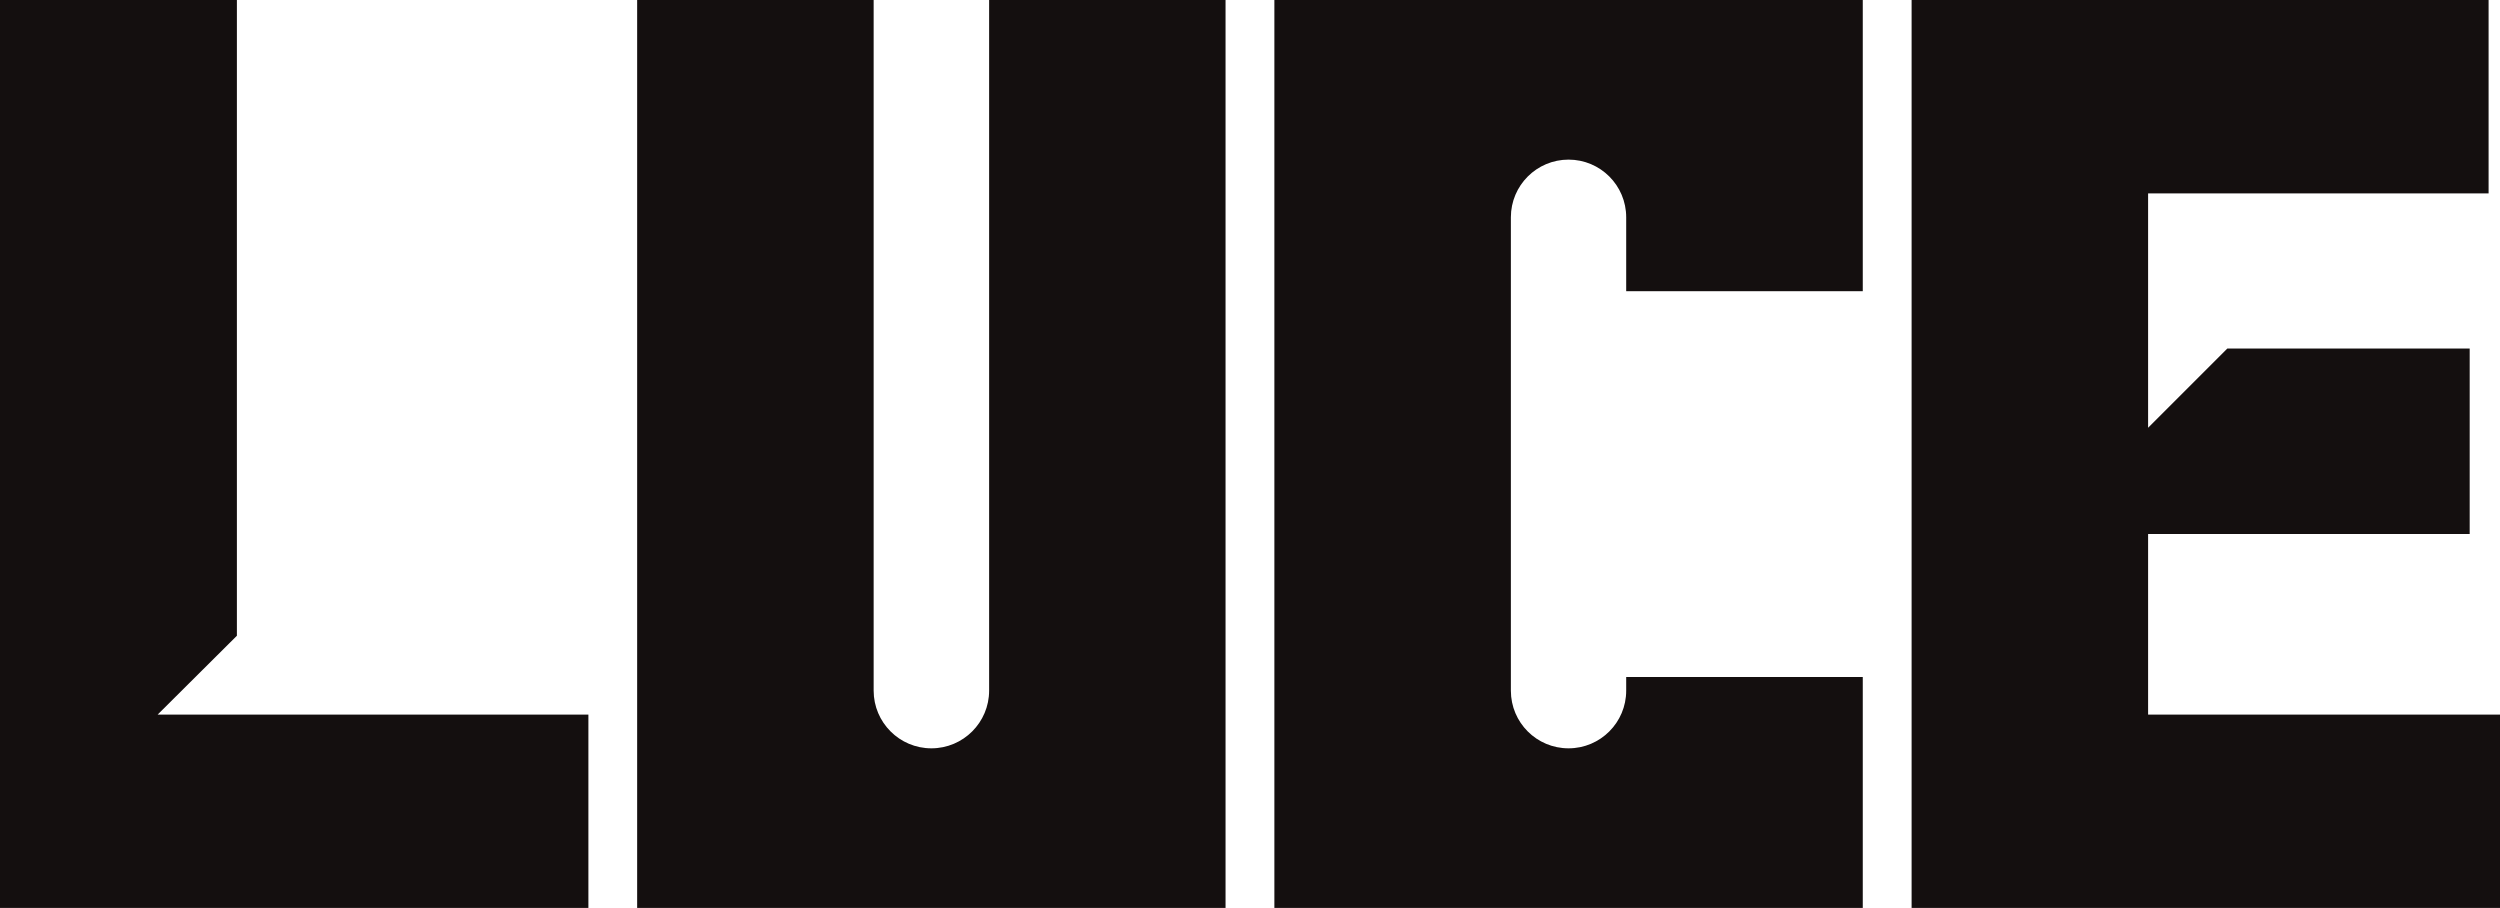
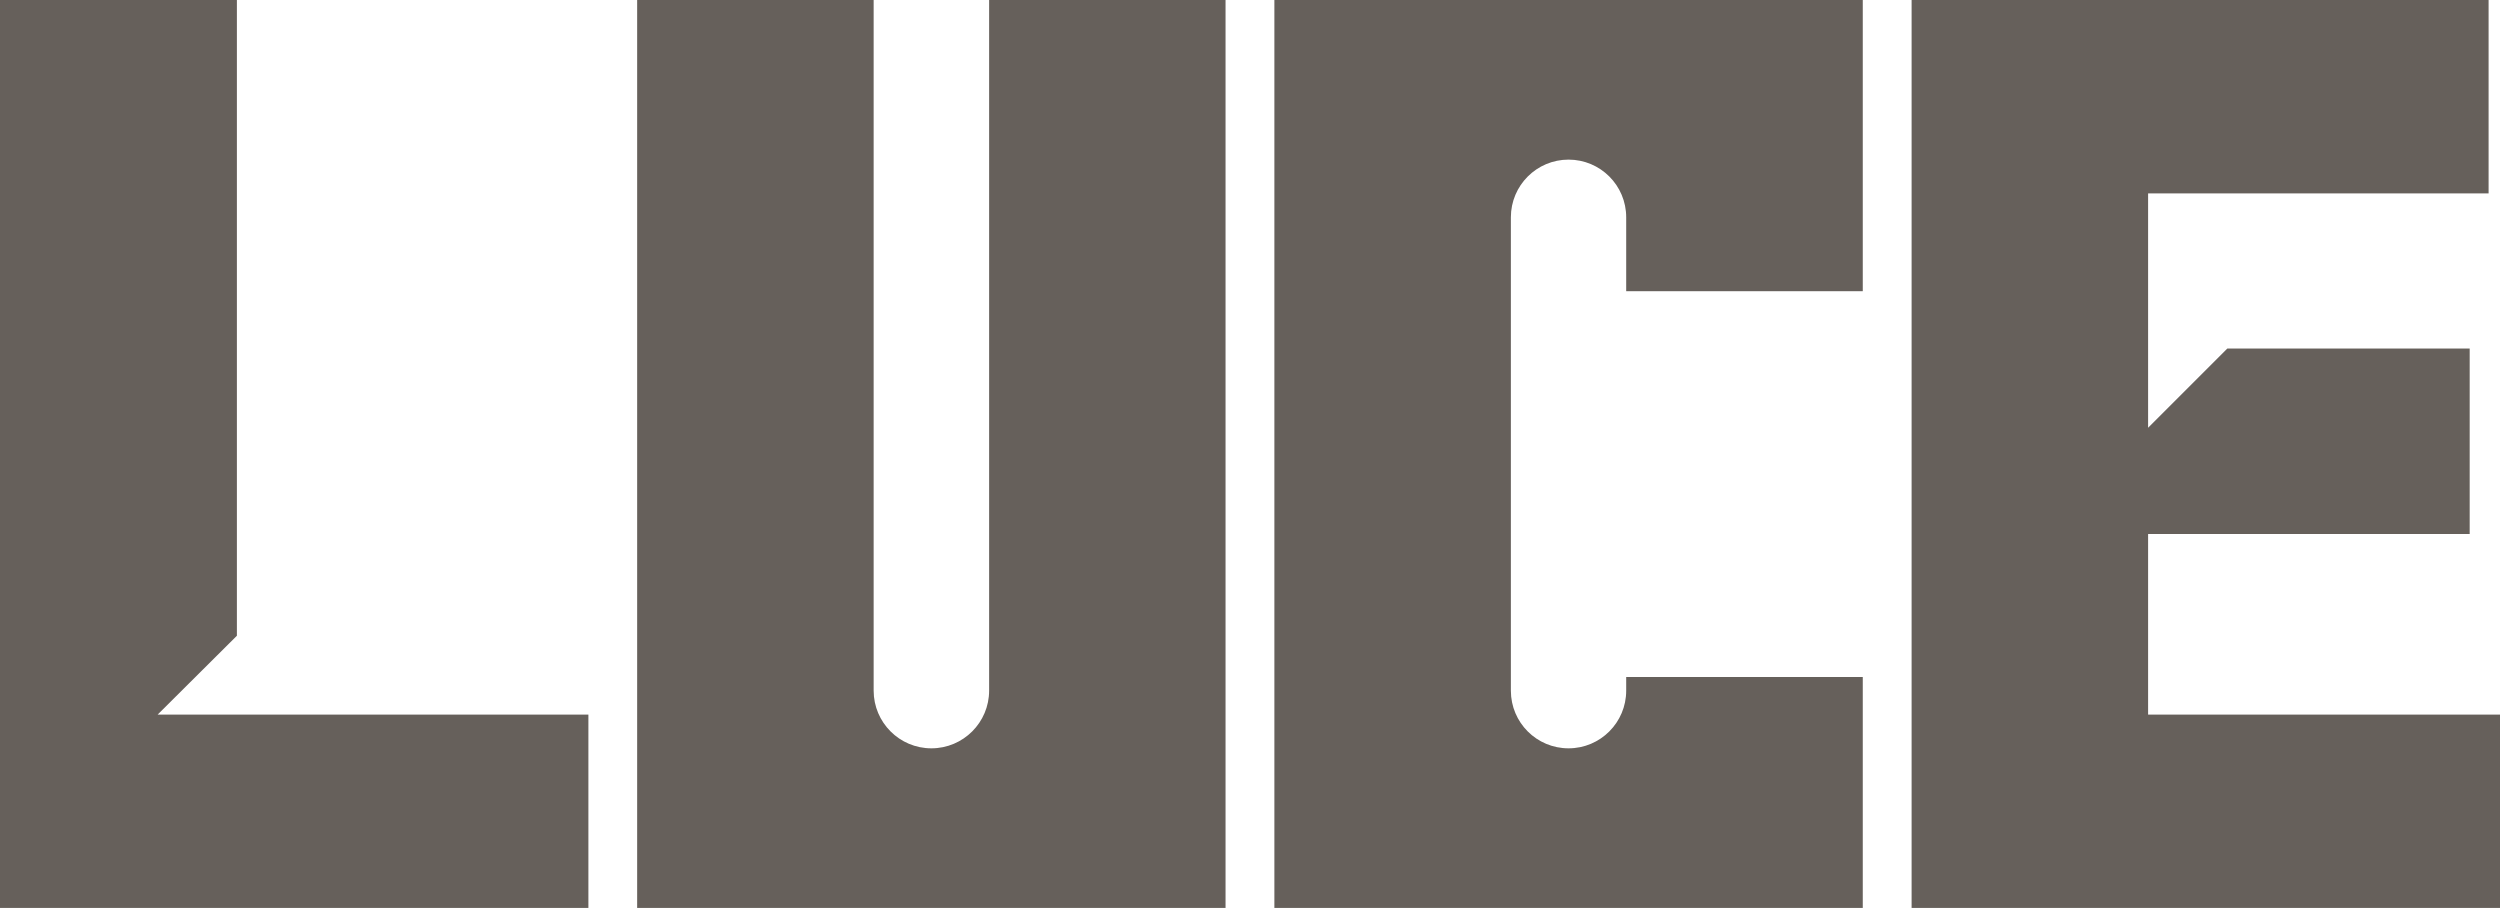
<svg xmlns="http://www.w3.org/2000/svg" id="Capa_2" data-name="Capa 2" viewBox="0 0 319.98 116.21">
  <defs>
    <style>
      .cls-1 {
-         fill: #140f0f;
+         fill: #66605B;
        stroke-width: 0px;
      }
    </style>
  </defs>
  <g id="Capa_1-2" data-name="Capa 1">
    <g>
      <path class="cls-1" d="M20.18,91.46l10.14-10.09V0H0v116.21h75.31v-24.75H20.18Z" />
      <path class="cls-1" d="M126.6,0v88.39c0,4.08-3.31,7.39-7.39,7.39h0c-4.08,0-7.39-3.31-7.39-7.39V0h-30.27v116.21h75.31V0h-30.27Z" />
      <path class="cls-1" d="M274.94,91.46v-23.11h41.16v-23.74h-31.02l-10.14,10.14v-30h43.58V0h-73.85v116.21h75.31v-24.75h-45.04Z" />
      <path class="cls-1" d="M208.14,37.27h30.28v-7.71h0V0h-75.31v116.21h75.31v-29.56h-30.28v1.75c0,4.07-3.3,7.38-7.38,7.38s-7.38-3.3-7.38-7.38V27.81c0-4.07,3.3-7.38,7.38-7.38s7.38,3.3,7.38,7.38v9.47Z" />
    </g>
  </g>
</svg>
